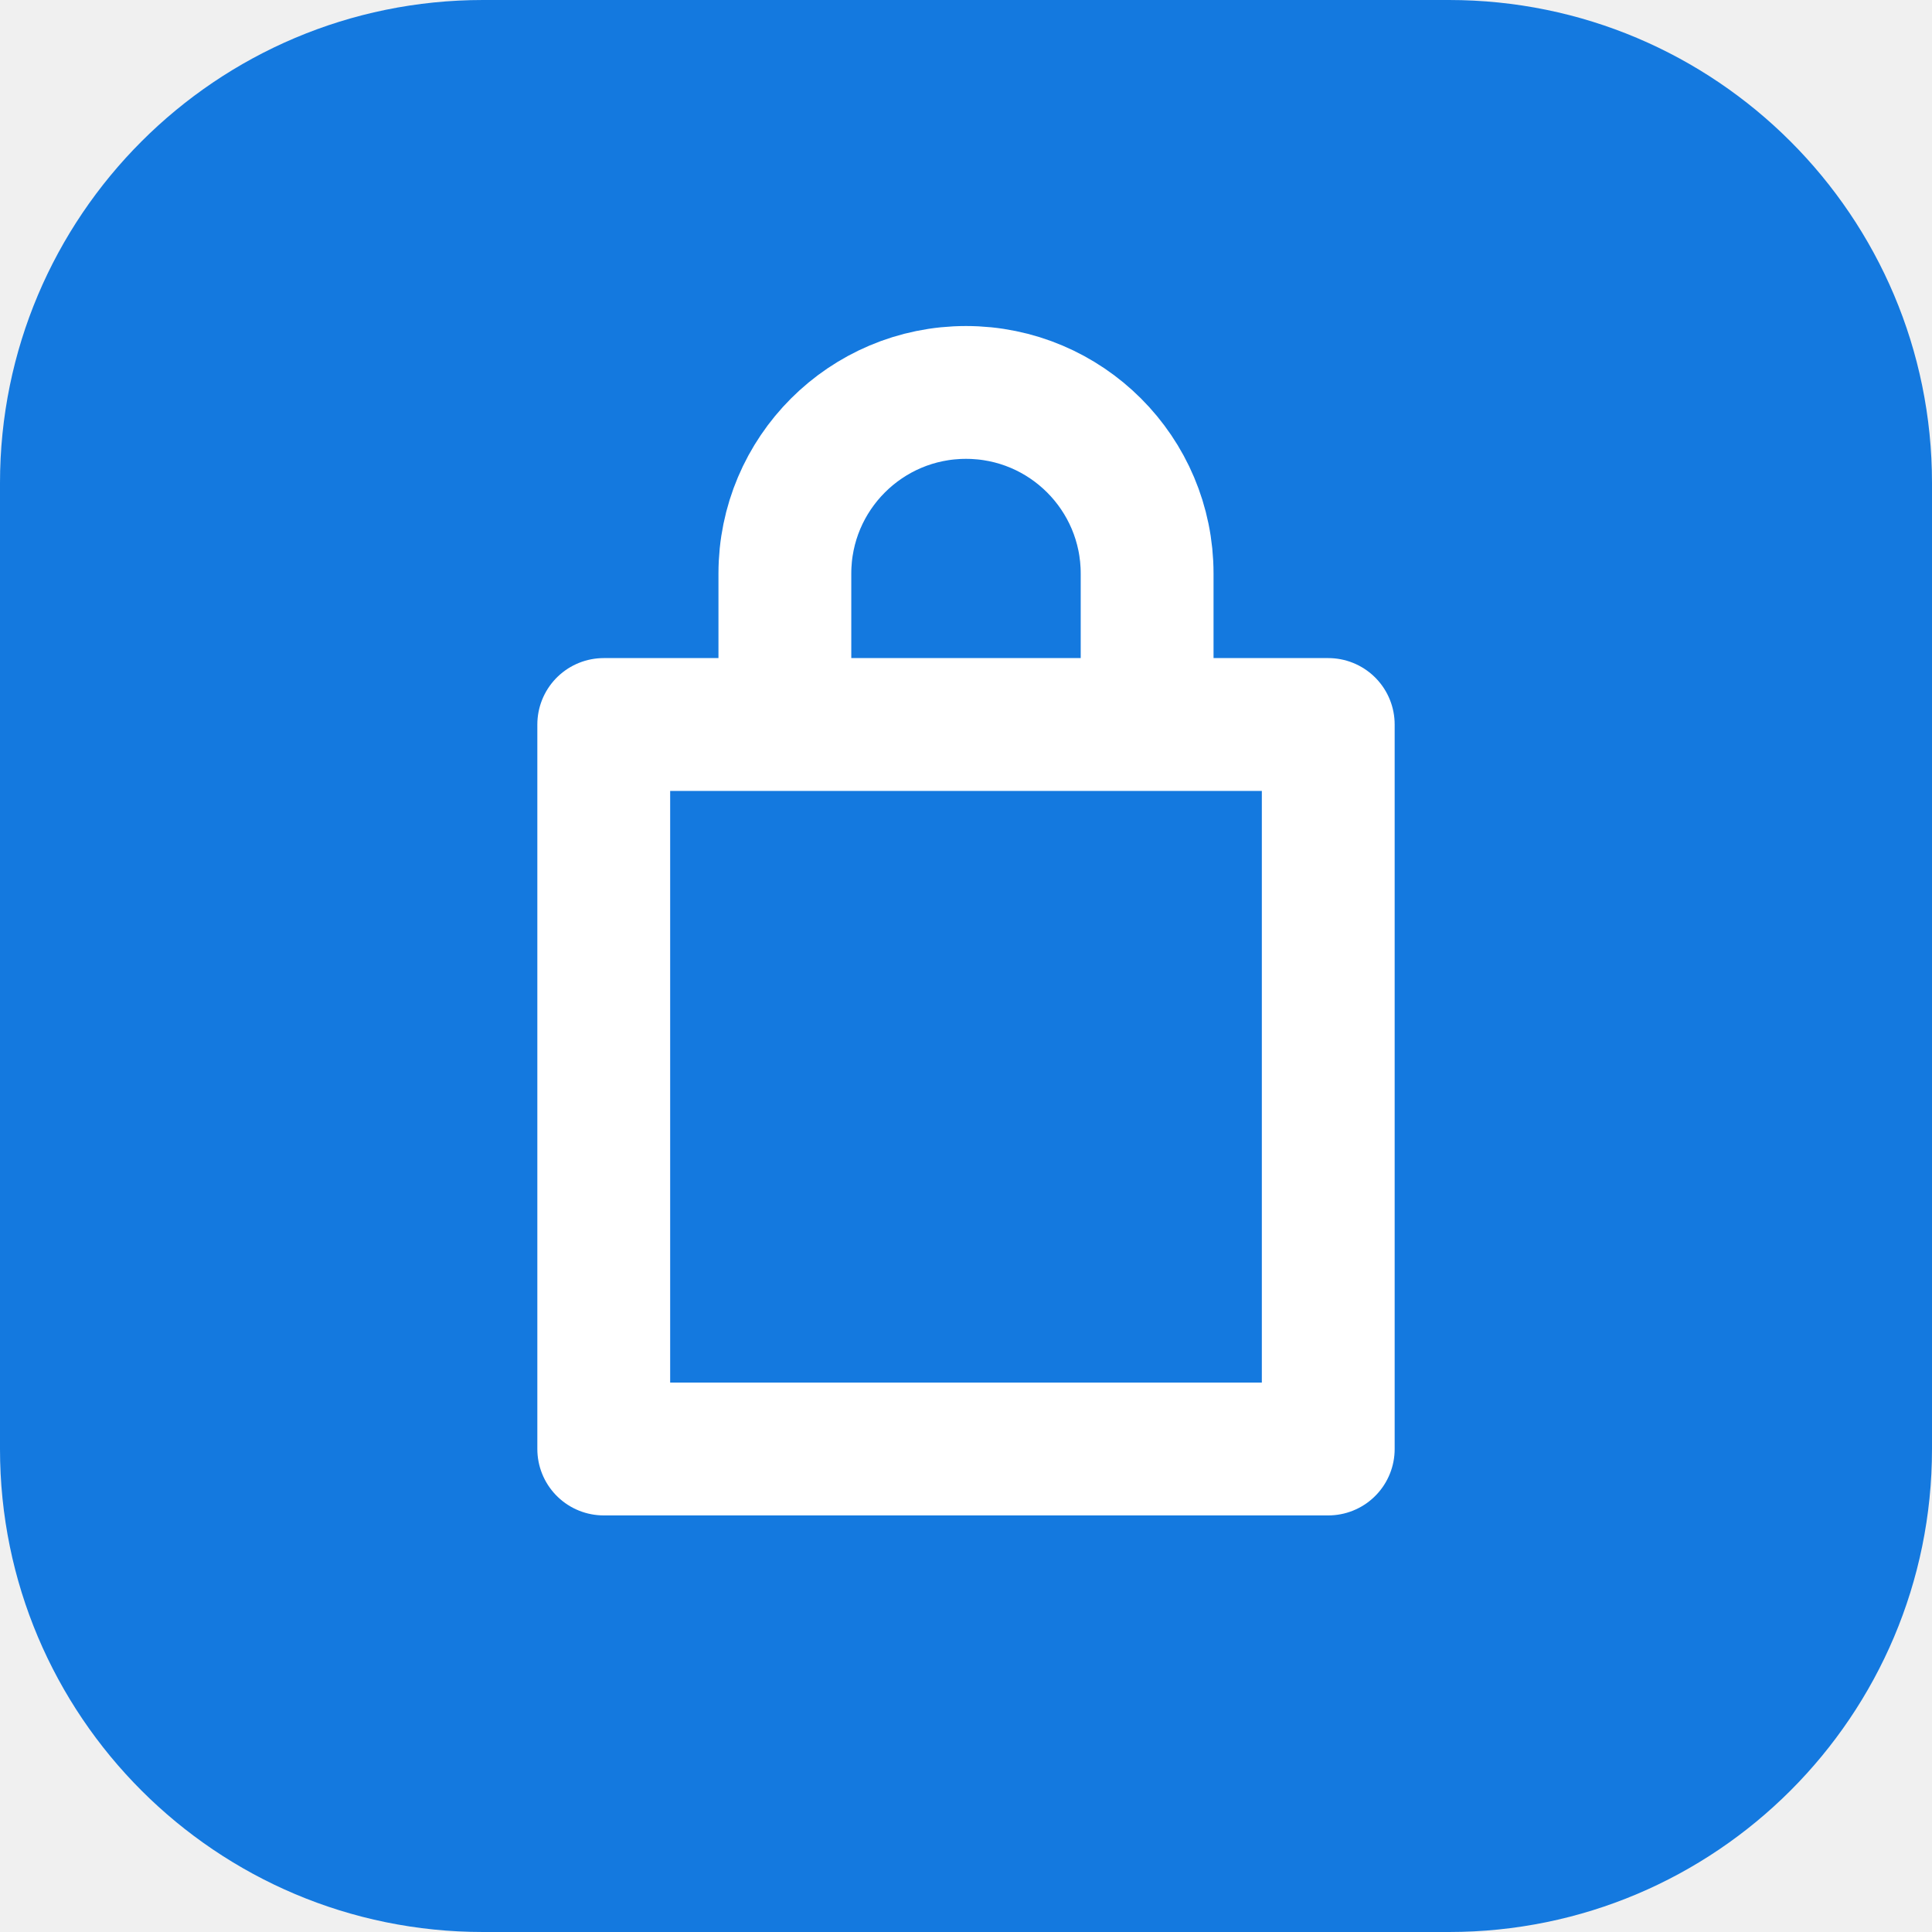
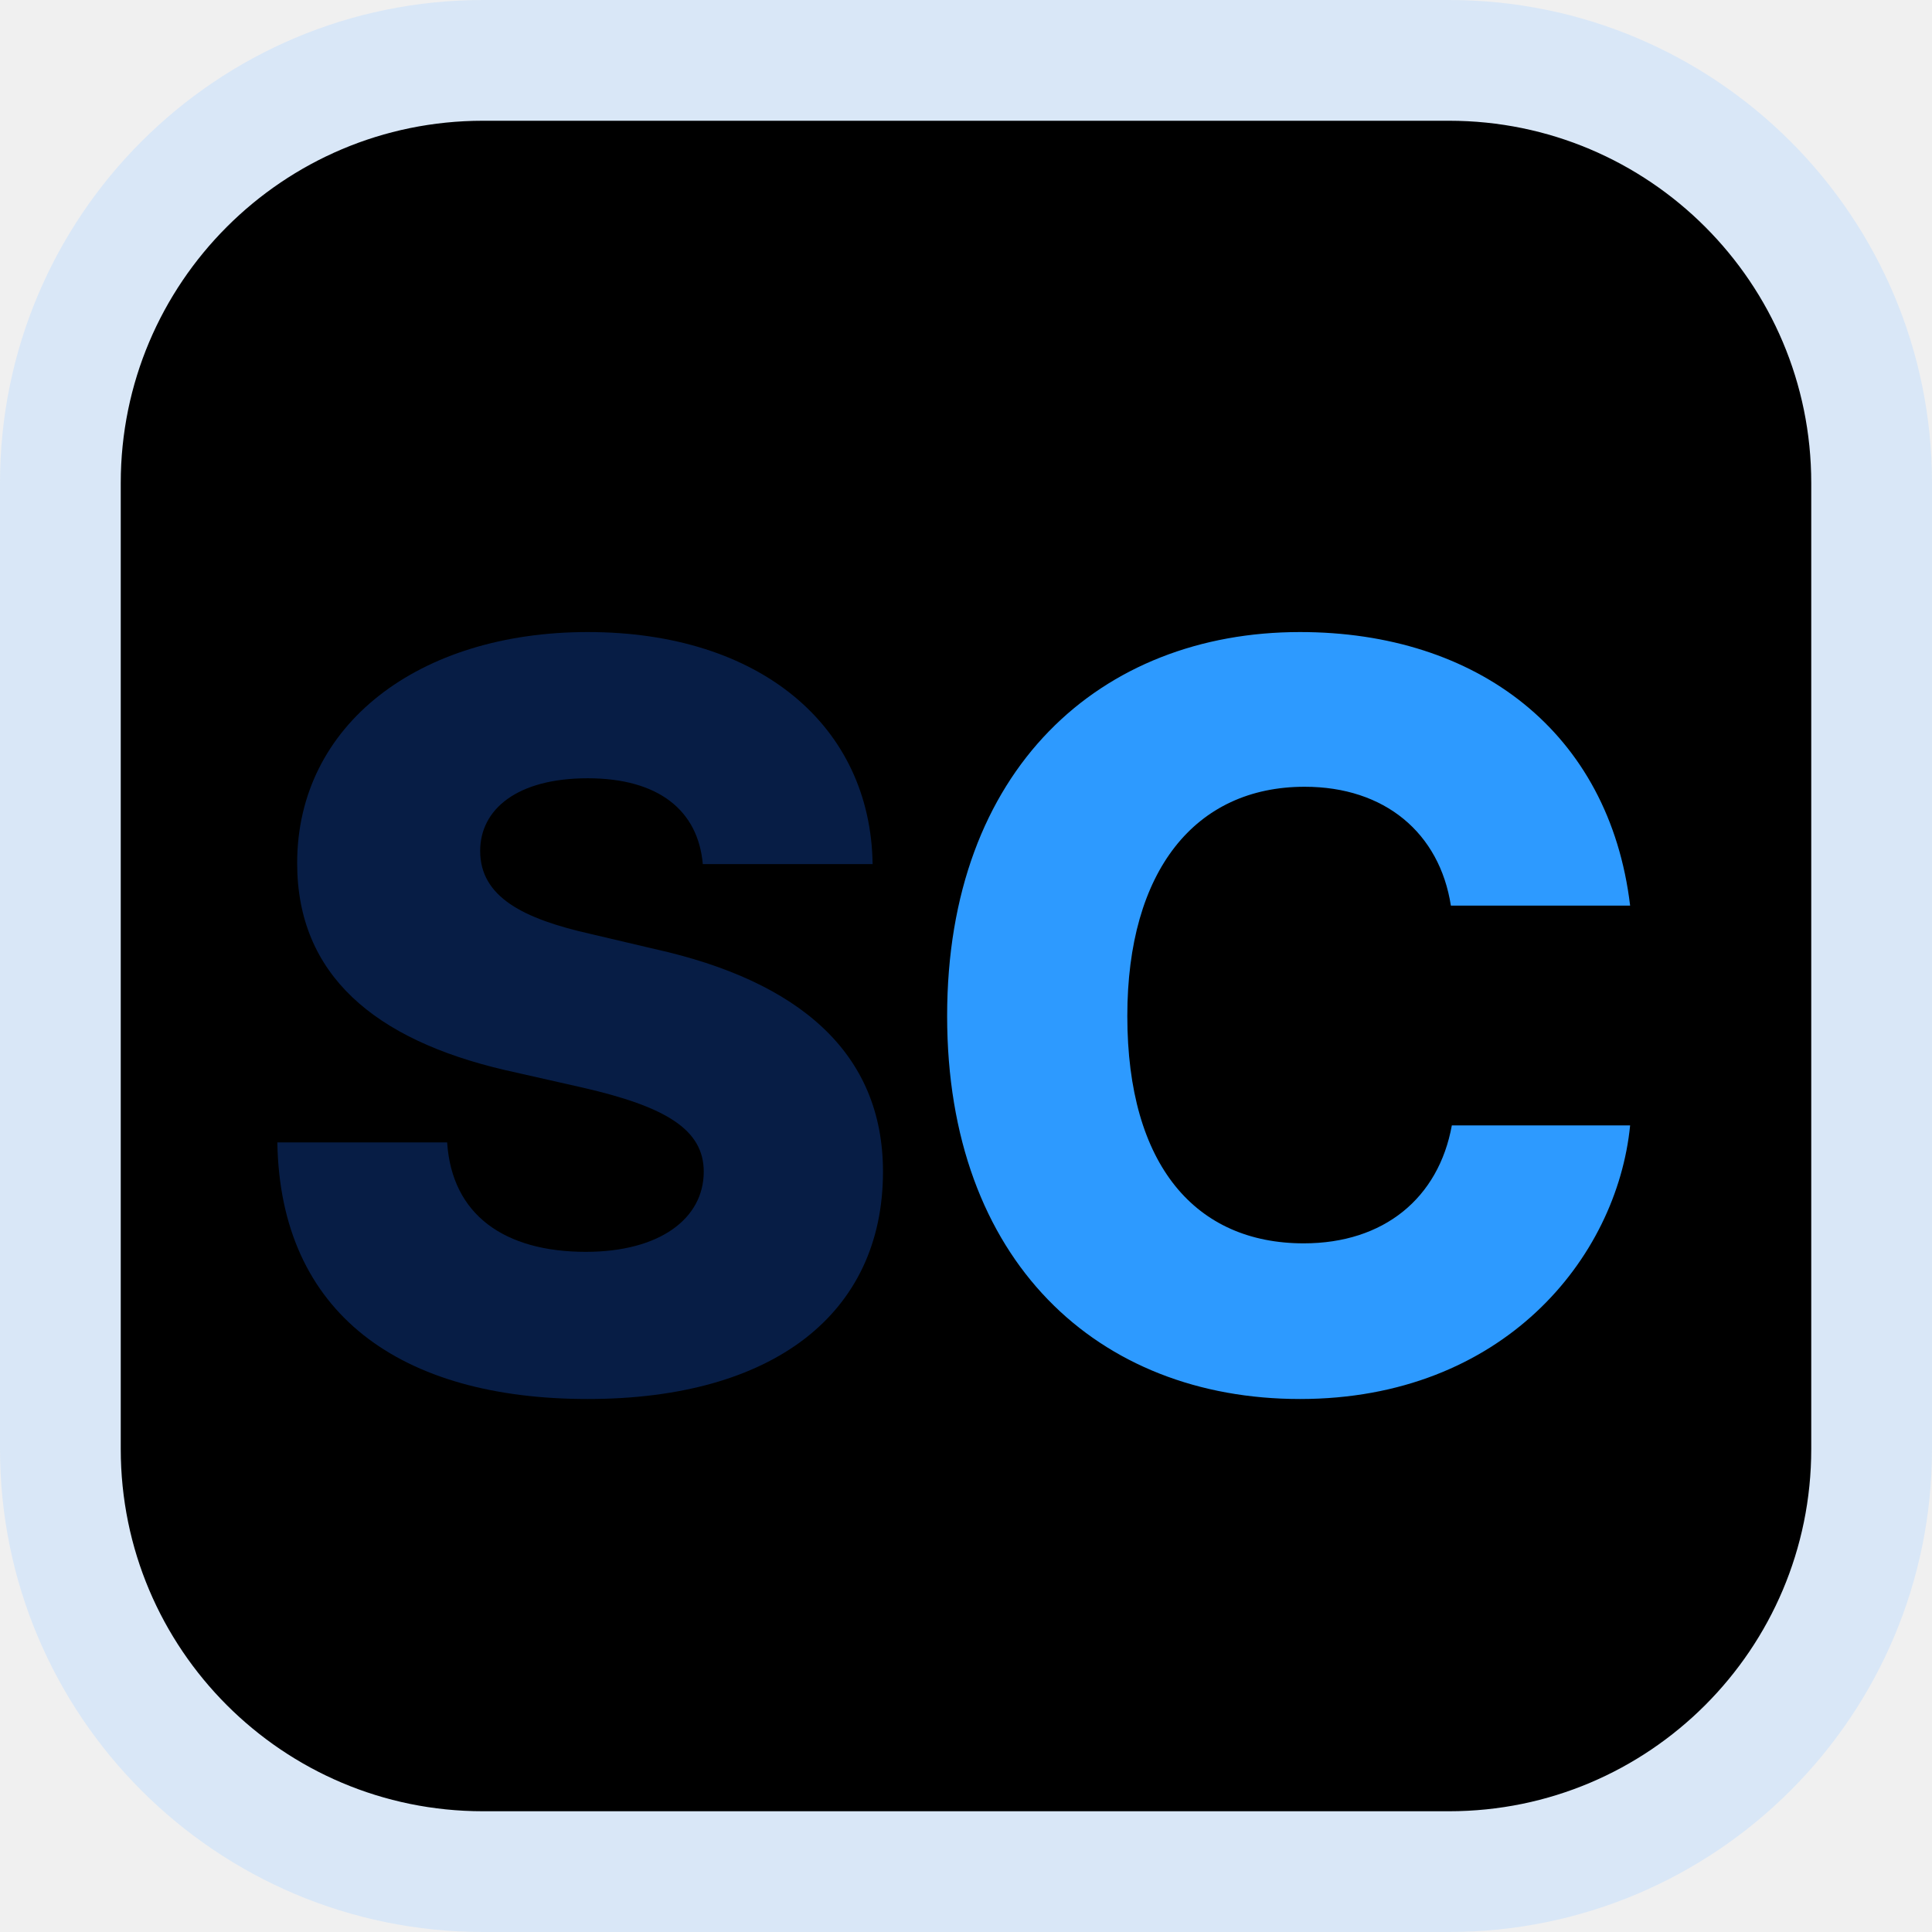
<svg xmlns="http://www.w3.org/2000/svg" viewBox="0 0 32 32" role="img" aria-label="SideClip">
-   <rect width="32" height="32" rx="8" fill="#1479df" />
-   <path fill="none" stroke="#fff" stroke-width="2.2" stroke-linecap="round" stroke-linejoin="round" d="M10 12h12v12H10zM13 12V9.5a3 3 0 0 1 6 0V12" />
+   <rect x="1" y="1" width="30" height="30" rx="7" fill="white" />
+   <rect x="1" y="1" width="30" height="30" rx="7" stroke="#D9E7F7" stroke-width="2" />
+   <text x="4" y="23" fill="#071D45" font-family="Inter, Arial, sans-serif" font-size="17" font-weight="800">S</text>
+   <text x="15" y="23" fill="#2D9AFF" font-family="Inter, Arial, sans-serif" font-size="17" font-weight="800">C</text>
</svg>
